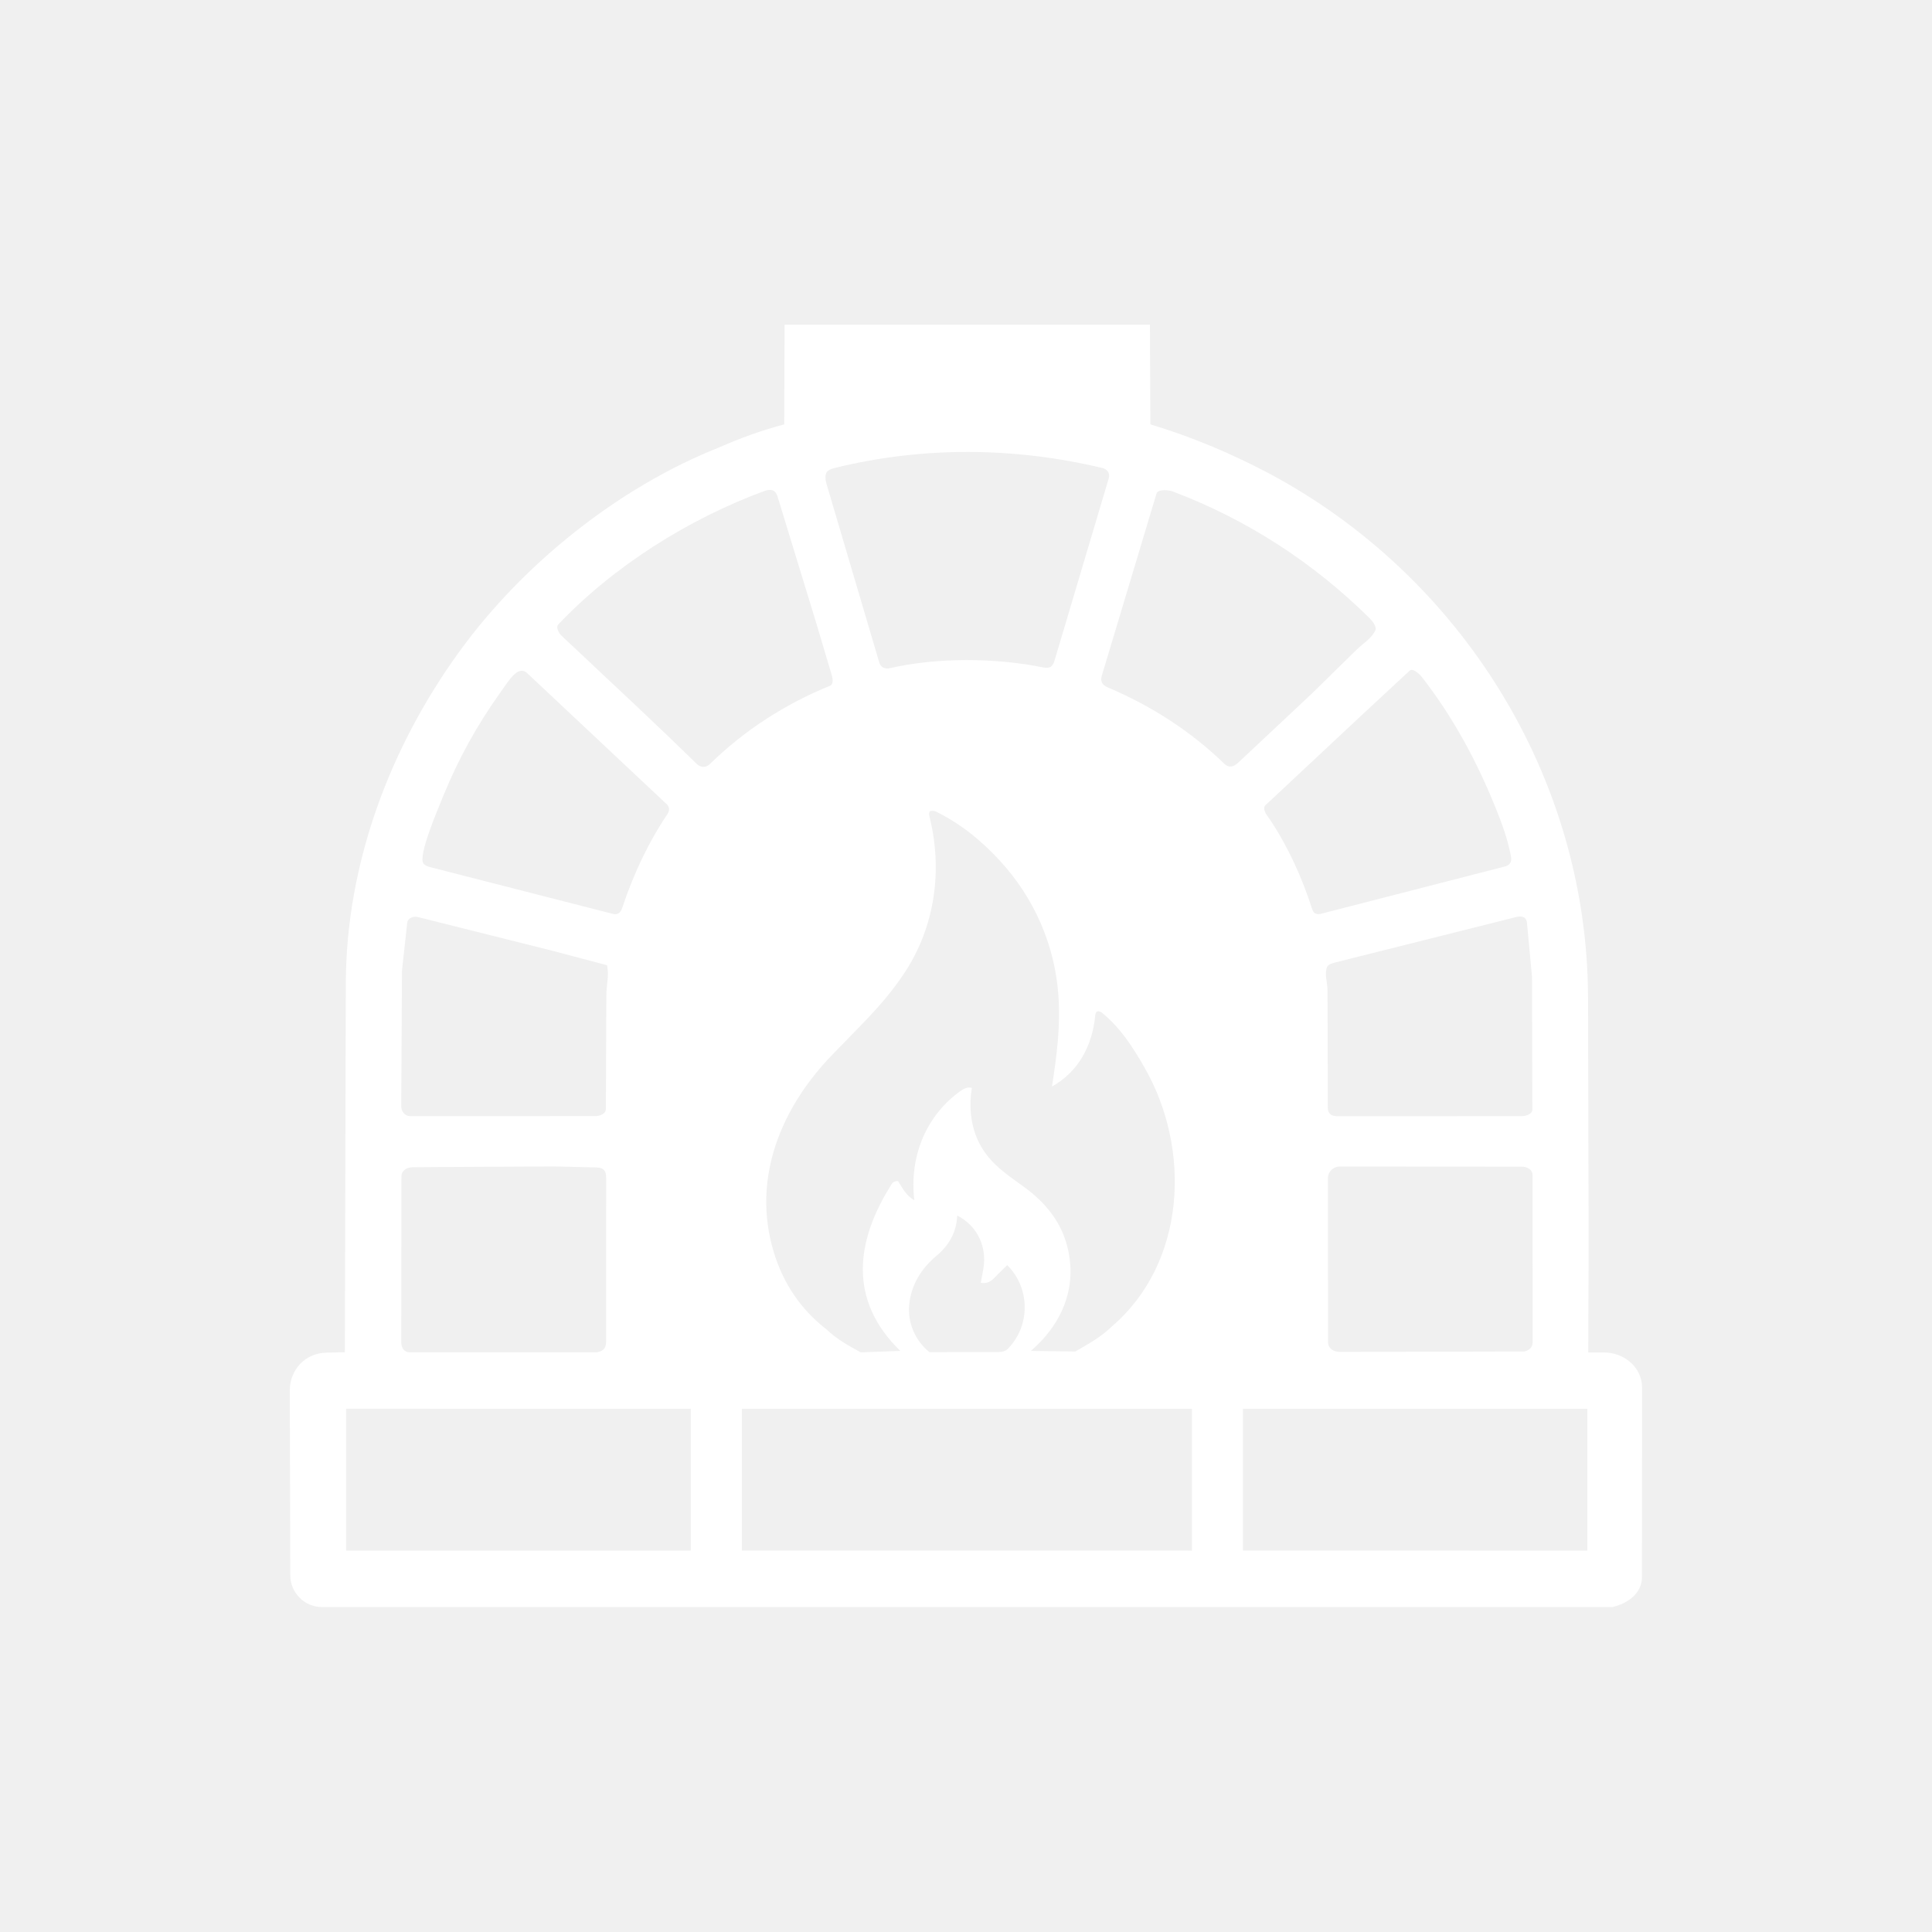
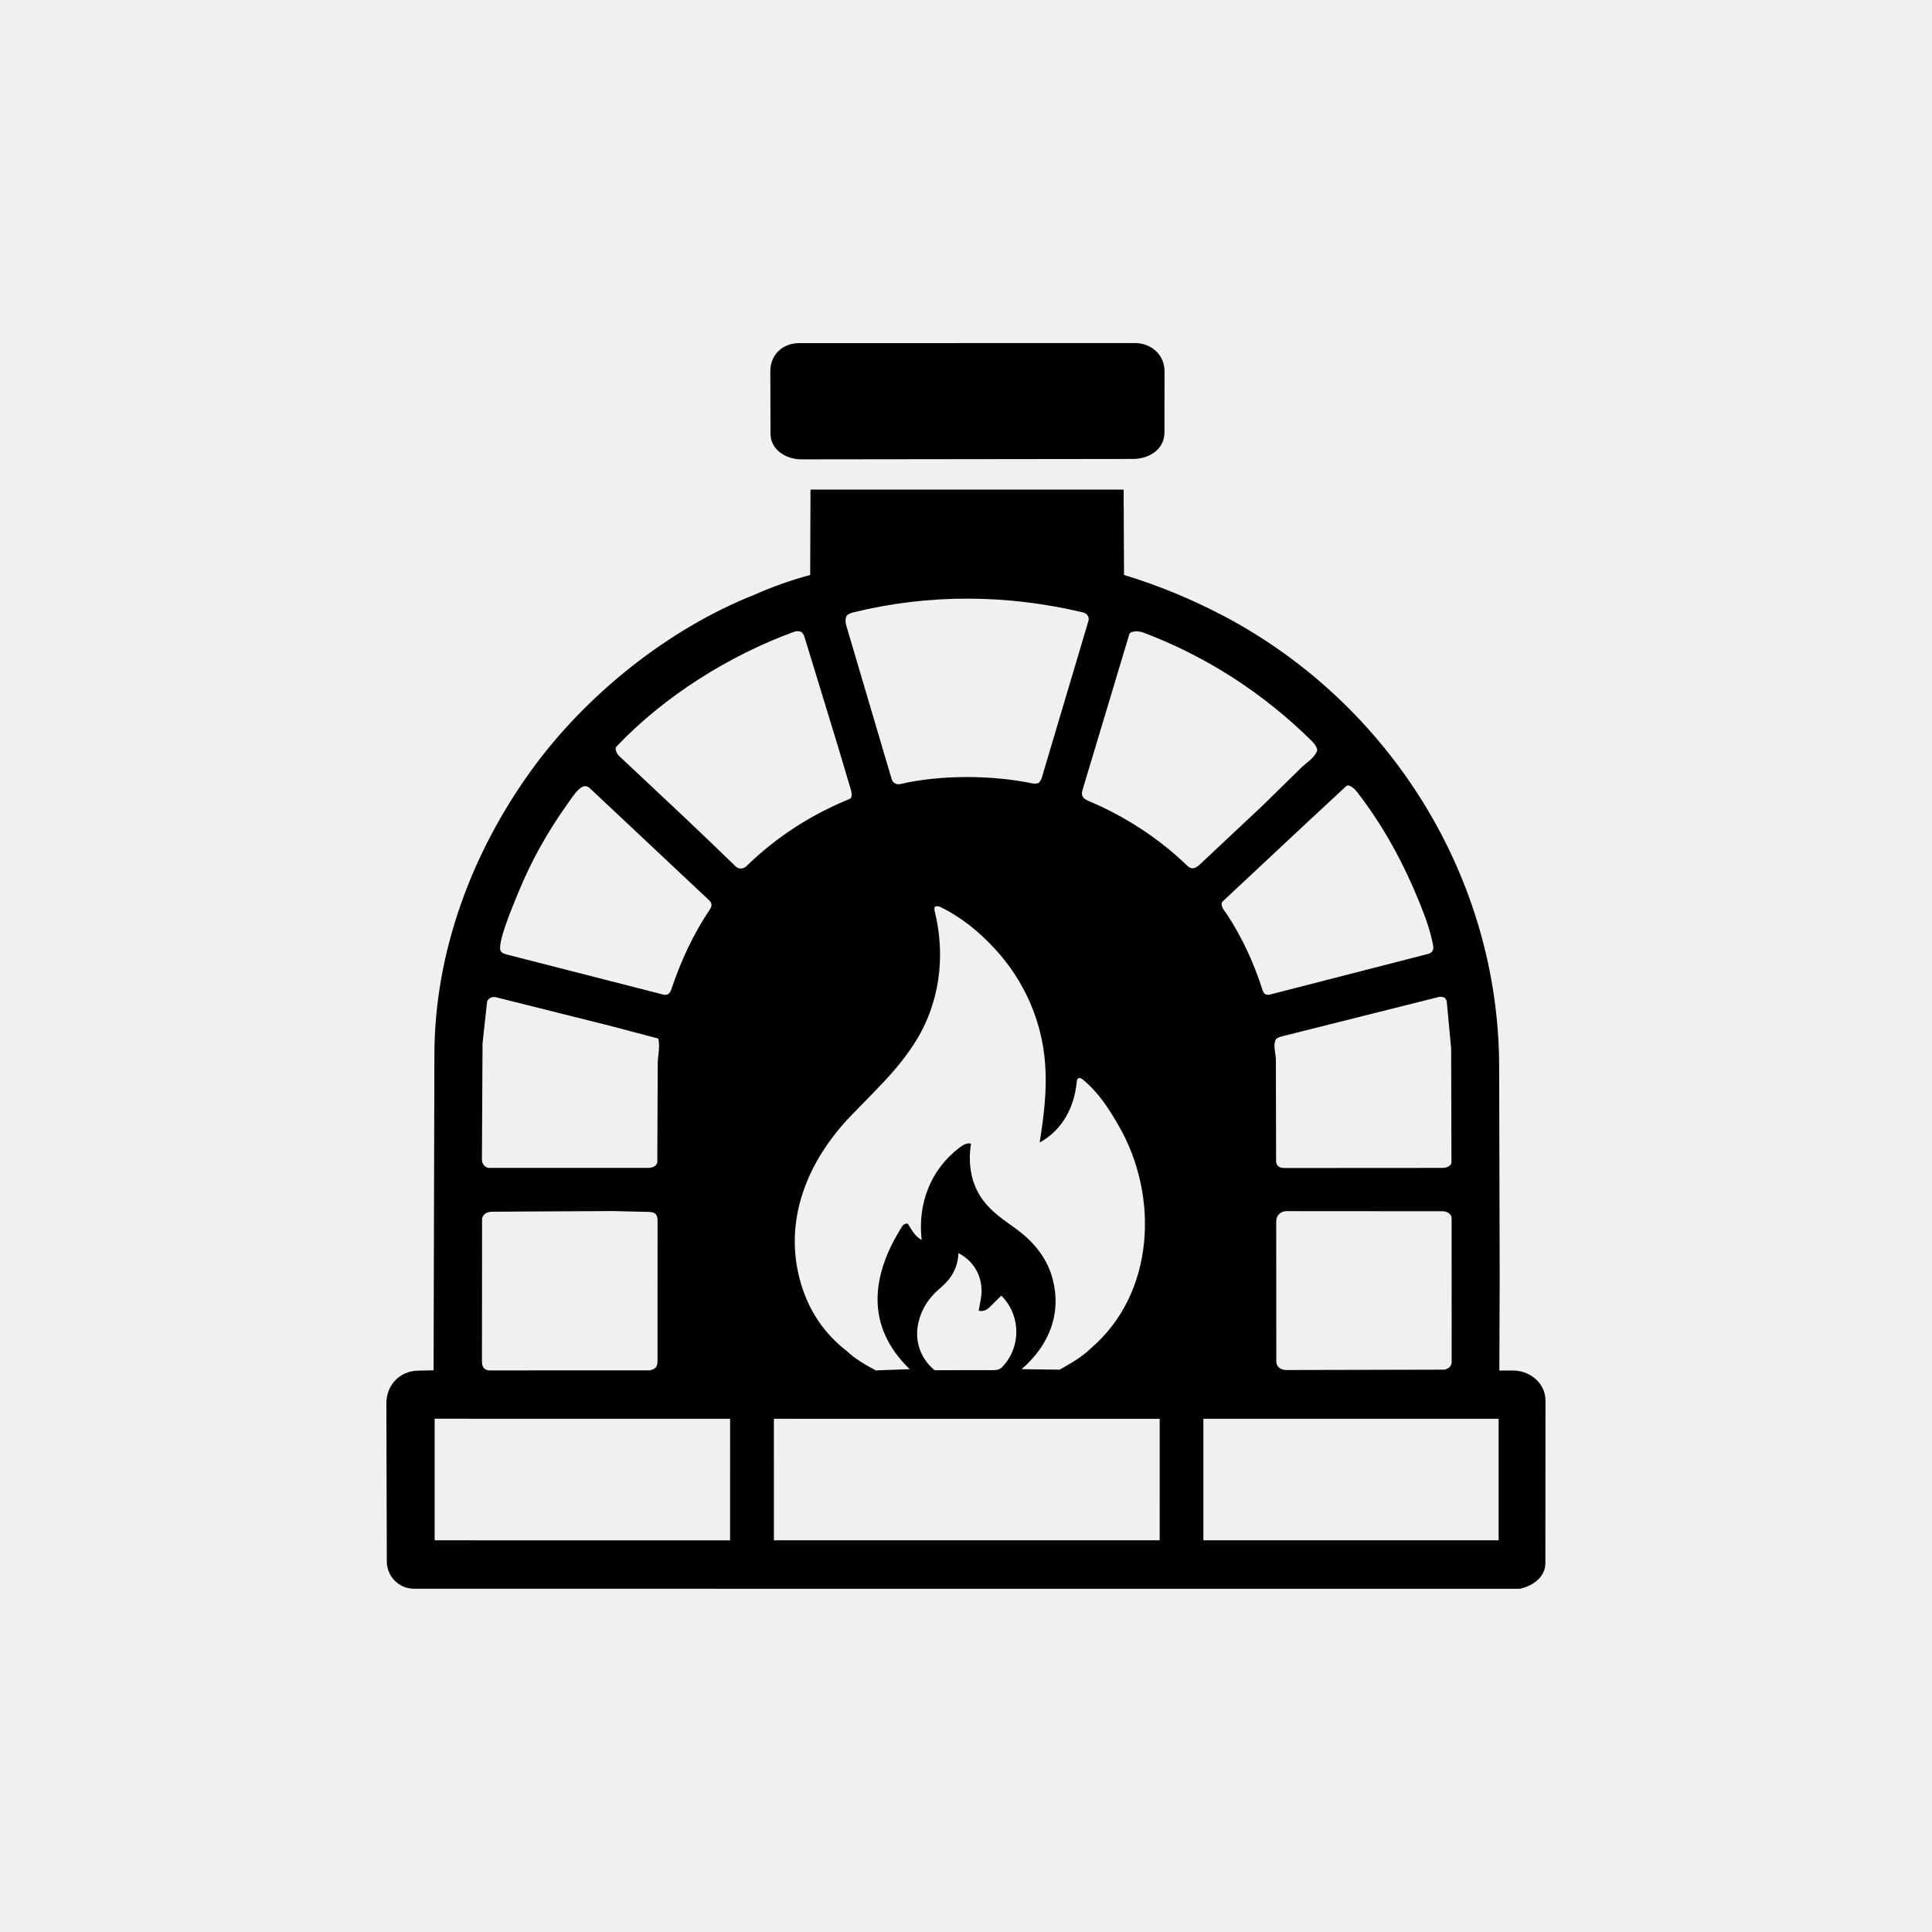
<svg xmlns="http://www.w3.org/2000/svg" width="100%" height="100%" viewBox="0 0 11812 11812" version="1.1" xml:space="preserve" style="fill-rule:evenodd;clip-rule:evenodd;stroke-linejoin:round;stroke-miterlimit:2;">
-   <g transform="matrix(27.89387,0,0,27.89387,1771.654,-69.88554)">
-     <path d="M284.413,342.366L208.922,342.362L208.924,311.28L284.414,311.284L284.413,342.366ZM204.843,169.91C197.492,162.791 188.873,157.231 179.389,153.221C178.197,152.717 177.573,151.969 177.981,150.61L190.012,110.561C190.546,109.697 192.608,109.878 193.552,110.234C209.804,116.367 224.397,125.844 236.72,138.053C237.306,138.633 238.277,139.905 237.96,140.608C237.126,142.459 235.247,143.519 233.852,144.888L223.993,154.553L207.925,169.627C207.036,170.461 205.966,170.998 204.843,169.91ZM197.748,342.365L99.094,342.36L99.096,311.289L197.75,311.294L197.748,342.365ZM89.271,170.003L82.776,163.723L76.224,157.494L59.517,141.797C59.045,141.353 58.25,140.013 58.833,139.398C70.991,126.555 87.644,116.108 104.247,110.045C104.866,109.818 105.616,109.847 106.007,110.044C106.49,110.289 106.771,110.876 106.972,111.535L115.49,139.388L118.848,150.675C119.003,151.194 119.158,152.506 118.489,152.778C108.574,156.812 99.673,162.553 92.043,170C91.187,170.835 90.025,170.732 89.271,170.003ZM87.89,342.375L12.344,342.366L12.347,311.275L87.894,311.284L87.89,342.375ZM69.348,260.718L69.335,296.569C69.335,298.116 68.613,298.683 67.29,298.905L26.39,298.922C25.069,298.922 24.442,297.95 24.443,296.773L24.47,260.361C24.471,258.999 25.788,258.355 26.888,258.347L35.259,258.285L57.975,258.169L67.127,258.389C67.78,258.405 68.373,258.511 68.751,258.851C69.233,259.285 69.349,259.867 69.348,260.718ZM24.594,215.244L25.742,204.763C25.851,203.761 27.076,203.255 28.052,203.5L57.467,210.869L69.539,214.063C70.038,216.387 69.397,218.386 69.388,220.596L69.285,245.552C69.28,246.684 67.919,247.136 67.005,247.136L26.355,247.138C25.226,247.138 24.425,246.083 24.431,244.988L24.594,215.244ZM33.761,176.671C37.038,168.69 41.091,161.397 46.082,154.388C48.038,151.641 50.043,148.178 52.037,150.051L82.626,178.781C83.275,179.392 83.272,180.2 82.812,180.886C78.499,187.324 75.316,194.143 72.861,201.509C72.622,202.226 72.082,203.138 70.846,202.822L30.715,192.55C30.024,192.373 29.527,192.098 29.296,191.775C28.12,190.13 32.051,180.835 33.761,176.671ZM154.163,282.846L157.248,279.794C162.292,284.79 162.409,293.082 157.335,298.197C156.614,298.924 155.311,298.856 154.537,298.856L140.201,298.871C137.071,296.334 135.419,292.467 135.761,288.52C136.209,284.058 138.41,280.556 141.758,277.749C144.416,275.521 146.144,272.678 146.292,268.927C150.731,271.177 152.879,275.85 152.005,280.681L151.467,283.654C152.42,283.879 153.415,283.587 154.163,282.846ZM170.125,274.687C168.624,269.767 165.284,265.871 161.204,262.855C158.159,260.604 155.082,258.707 152.661,255.515C149.503,251.353 148.666,246.085 149.504,240.944C148.44,240.616 147.379,241.332 146.484,242.012C139.211,247.542 135.813,256.25 136.885,265.57C135.093,264.555 134.35,262.99 133.366,261.456C133.207,261.209 132.243,261.54 132.023,261.884C123.975,274.472 122.354,287.495 133.822,298.6L125.16,298.92C122.479,297.467 119.915,296.044 117.706,293.938C111.987,289.525 108.109,283.757 106.029,276.766C101.259,260.741 107.648,245.252 119.057,233.537L124.819,227.619C128.563,223.775 131.969,220.006 134.917,215.458C141.485,205.33 143.116,193.105 140.197,181.402C140.088,180.965 140.117,180.431 140.363,180.296C140.587,180.174 141.235,180.203 141.591,180.376C146.996,183.011 151.515,186.676 155.65,191.163C163.078,199.225 167.667,209.544 168.457,220.537C168.952,227.436 168.135,233.741 167.061,240.65C173.003,237.346 175.859,231.547 176.517,225.343C176.529,224.94 176.63,224.52 176.782,224.346C177.081,224.004 177.658,224.181 178.044,224.498C182.075,227.811 184.71,231.9 187.32,236.44C197.659,254.421 196.461,279.285 180.209,293.221C177.853,295.531 175.026,297.101 172.176,298.729L162.439,298.603C169.699,292.321 172.921,283.852 170.125,274.687ZM117.603,106.144C117.807,105.65 118.577,105.287 119.419,105.08C138.745,100.316 158.771,100.467 178.133,105.091C179.09,105.32 179.848,106.195 179.523,107.285L167.585,147.412C167.421,147.964 167.117,148.355 166.904,148.577C166.598,148.895 165.725,148.921 165.186,148.809C154.79,146.649 141.707,146.583 131.432,148.98C130.571,149.181 129.53,148.802 129.229,147.787L117.612,108.469C117.372,107.657 117.333,106.799 117.603,106.144ZM248.098,150.854C254.907,159.583 260.104,169.186 264.257,179.466C265.717,183.082 266.984,186.509 267.678,190.325C267.875,191.409 267.419,192.148 266.368,192.419L225.97,202.805C224.811,203.102 224.304,202.446 224.085,201.763C221.857,194.815 218.907,188.297 214.887,182.209C214.39,181.455 213.164,180.145 213.716,179.122L235.016,159.197L245.45,149.509C246.153,148.857 247.612,150.232 248.098,150.854ZM270.533,203.588C270.802,203.731 271.115,204.158 271.163,204.674L272.278,216.609L272.352,245.721C272.355,246.67 270.975,247.139 270.112,247.139L229.631,247.165C228.233,247.166 227.521,246.52 227.518,245.352L227.455,219.523C227.451,217.81 226.75,216.174 227.328,214.509C227.539,213.901 228.508,213.623 229.215,213.445L269.057,203.442C269.622,203.3 270.212,203.417 270.533,203.588ZM272.41,296.747C272.41,297.738 271.775,298.423 270.628,298.728L230.116,298.821C228.833,298.824 227.573,298.071 227.572,296.702L227.547,260.734C227.546,259.315 228.709,258.193 230.133,258.194L270.061,258.22C271.124,258.221 272.398,258.859 272.398,259.984L272.41,296.747ZM288.106,298.947L284.603,298.95L284.689,275.239L284.556,221.142C284.438,172.951 256.767,128.636 214.398,106.146C206.025,101.75 197.663,98.254 188.629,95.514L188.529,73.683L108.456,73.678L108.378,95.517C103.283,96.889 98.755,98.517 94.019,100.61C71.975,109.375 51.031,126.169 37.085,145.44C21.888,166.442 12.35,191.889 12.282,218.03L12.07,298.894L8.049,298.982C3.379,299.084 -0.012,302.688 0,307.383L0.112,347.802C0.122,351.532 3.152,354.747 7.082,354.748L289.86,354.76C293.397,353.929 296.372,351.683 296.374,348.172L296.399,306.651C296.402,302.089 292.334,298.943 288.106,298.947Z" style="fill:white;fill-rule:nonzero;" />
+   <g transform="matrix(5.738168,0,0,5.738168,946.4145,2096.15)">
+     <g transform="matrix(4.166667,0,0,4.166667,-2076.801,-0.696573)">
+       <path d="M663.805,29.957L748.537,29.857C752.836,29.852 756.615,27.307 756.619,23.08L756.635,7.45C756.639,3.199 753.245,0.219 749.015,0.22L663.198,0.24C658.956,0.241 655.82,3.244 655.832,7.414L655.877,23.416C655.889,27.525 659.841,29.961 663.805,29.957Z" style="fill-rule:nonzero;" />
+     </g>
+     <g transform="matrix(4.166667,0,0,4.166667,-2076.801,-0.696573)">
+       <path d="M842.061,306.375L766.57,306.371L766.572,275.289L842.062,275.293L842.061,306.375ZM762.491,133.919C755.14,126.8 746.521,121.24 737.037,117.23C735.845,116.726 735.221,115.978 735.629,114.619L747.66,74.57C748.194,73.707 750.256,73.887 751.2,74.243C767.452,80.377 782.045,89.854 794.368,102.062C794.954,102.642 795.925,103.914 795.608,104.617C794.774,106.468 792.895,107.529 791.5,108.897L781.641,118.562L765.573,133.636C764.684,134.47 763.614,135.007 762.491,133.919ZM755.396,306.374L656.742,306.369L656.744,275.298L755.398,275.303L755.396,306.374ZM646.919,134.012L640.425,127.732L633.872,121.503L617.165,105.806C616.693,105.362 615.899,104.023 616.482,103.407C628.639,90.565 645.293,80.117 661.895,74.054C662.514,73.828 663.264,73.857 663.655,74.054C664.138,74.298 664.419,74.886 664.62,75.545L673.138,103.398L676.496,114.684C676.651,115.203 676.806,116.515 676.137,116.787C666.221,120.821 657.321,126.562 649.692,134.009C648.835,134.844 647.673,134.741 646.919,134.012ZM645.538,306.384L569.992,306.375L569.996,275.284L645.542,275.293L645.538,306.384ZM626.997,224.727L626.984,260.578C626.983,262.125 626.262,262.692 624.939,262.915L584.039,262.931C582.717,262.931 582.091,261.959 582.092,260.782L582.119,224.371C582.12,223.008 583.437,222.364 584.537,222.356L592.908,222.294L615.624,222.178L624.776,222.398C625.429,222.414 626.021,222.52 626.399,222.861C626.881,223.294 626.997,223.876 626.997,224.727ZM582.243,179.253L583.39,168.772C583.5,167.77 584.724,167.264 585.701,167.509L615.115,174.879L627.187,178.072C627.686,180.396 627.045,182.395 627.036,184.605L626.933,209.561C626.928,210.693 625.567,211.145 624.654,211.145L584.004,211.147C582.874,211.147 582.073,210.093 582.079,208.997L582.243,179.253ZM591.409,140.68C594.686,132.699 598.739,125.406 603.731,118.397C605.687,115.651 607.691,112.188 609.686,114.061L640.274,142.79C640.924,143.401 640.92,144.209 640.46,144.895C636.148,151.333 632.964,158.152 630.509,165.518C630.27,166.236 629.73,167.147 628.494,166.831L588.363,156.559C587.672,156.382 587.176,156.107 586.945,155.784C585.769,154.139 589.699,144.844 591.409,140.68ZM711.811,246.856L714.896,243.803C719.94,248.799 720.057,257.091 714.983,262.206C714.262,262.933 712.959,262.865 712.185,262.865L697.849,262.88C694.719,260.343 693.067,256.476 693.409,252.529C693.857,248.067 696.058,244.565 699.406,241.759C702.064,239.53 703.792,236.687 703.94,232.936C708.379,235.186 710.527,239.859 709.653,244.691L709.115,247.663C710.068,247.888 711.063,247.596 711.811,246.856ZM727.773,238.696C726.272,233.777 722.932,229.88 718.852,226.864C715.807,224.613 712.73,222.716 710.309,219.524C707.151,215.362 706.314,210.094 707.152,204.953C706.088,204.625 705.027,205.341 704.132,206.021C696.859,211.551 693.461,220.259 694.533,229.579C692.741,228.564 691.998,226.999 691.014,225.465C690.855,225.218 689.891,225.549 689.671,225.893C681.623,238.481 680.002,251.504 691.47,262.609L682.808,262.929C680.127,261.477 677.563,260.053 675.354,257.947C669.635,253.534 665.757,247.766 663.677,240.775C658.907,224.75 665.296,209.261 676.705,197.546L682.467,191.628C686.211,187.785 689.617,184.015 692.565,179.468C699.133,169.339 700.764,157.114 697.845,145.411C697.736,144.974 697.765,144.44 698.011,144.305C698.235,144.183 698.883,144.212 699.239,144.385C704.644,147.02 709.163,150.685 713.298,155.172C720.726,163.234 725.315,173.553 726.105,184.546C726.6,191.445 725.783,197.75 724.709,204.659C730.651,201.355 733.507,195.556 734.165,189.352C734.177,188.949 734.278,188.529 734.43,188.355C734.729,188.013 735.305,188.19 735.692,188.507C739.723,191.82 742.357,195.909 744.968,200.449C755.307,218.43 754.109,243.294 737.857,257.23C735.501,259.54 732.674,261.11 729.824,262.738L720.087,262.613C727.347,256.33 730.569,247.861 727.773,238.696ZM675.251,70.154C675.455,69.659 676.225,69.296 677.067,69.089C696.393,64.326 716.419,64.476 735.781,69.101C736.738,69.329 737.496,70.204 737.171,71.295L725.233,111.421C725.069,111.973 724.765,112.364 724.552,112.586C724.246,112.904 723.373,112.93 722.834,112.818C712.438,110.659 699.355,110.592 689.08,112.989C688.219,113.19 687.178,112.811 686.878,111.796L675.26,72.478C675.02,71.667 674.981,70.808 675.251,70.154ZM805.746,114.864C812.555,123.592 817.752,133.195 821.905,143.475C823.365,147.091 824.632,150.518 825.326,154.334C825.523,155.418 825.067,156.158 824.016,156.428L783.618,166.814C782.459,167.111 781.952,166.455 781.733,165.772C779.505,158.825 776.555,152.306 772.535,146.218C772.038,145.464 770.812,144.154 771.364,143.131L792.664,123.206L803.098,113.518C803.801,112.866 805.26,114.241 805.746,114.864ZM828.181,167.597C828.45,167.74 828.763,168.167 828.811,168.684L829.926,180.618L830,209.73C830.003,210.68 828.623,211.148 827.76,211.148L787.279,211.174C785.881,211.175 785.169,210.529 785.166,209.361L785.103,183.532C785.099,181.819 784.398,180.183 784.976,178.518C785.187,177.91 786.156,177.632 786.863,177.455L826.705,167.451C827.27,167.309 827.86,167.426 828.181,167.597ZM830.058,260.756C830.058,261.747 829.423,262.432 828.276,262.737L787.764,262.83C786.481,262.833 785.221,262.08 785.22,260.711L785.195,224.743C785.194,223.324 786.357,222.202 787.781,222.203L827.709,222.229C828.772,222.23 830.046,222.868 830.046,223.993L830.058,260.756ZM845.754,262.956L842.251,262.959L842.337,239.248L842.204,185.151C842.086,136.96 814.415,92.646 772.046,70.155C763.673,65.76 755.311,62.264 746.277,59.523L746.177,37.692L666.104,37.687L666.026,59.526C660.93,60.899 656.404,62.526 651.668,64.619C629.623,73.385 608.679,90.178 594.733,109.45C579.536,130.451 569.999,155.898 569.93,182.04L569.719,262.903L565.698,262.991C561.027,263.093 557.635,266.697 557.648,271.392L557.76,311.811C557.771,315.541 560.8,318.756 564.731,318.757L847.508,318.769C851.045,317.938 854.02,315.692 854.022,312.182L854.047,270.66C854.05,266.098 849.982,262.952 845.754,262.956Z" style="fill-rule:nonzero;" />
+     </g>
  </g>
</svg>
